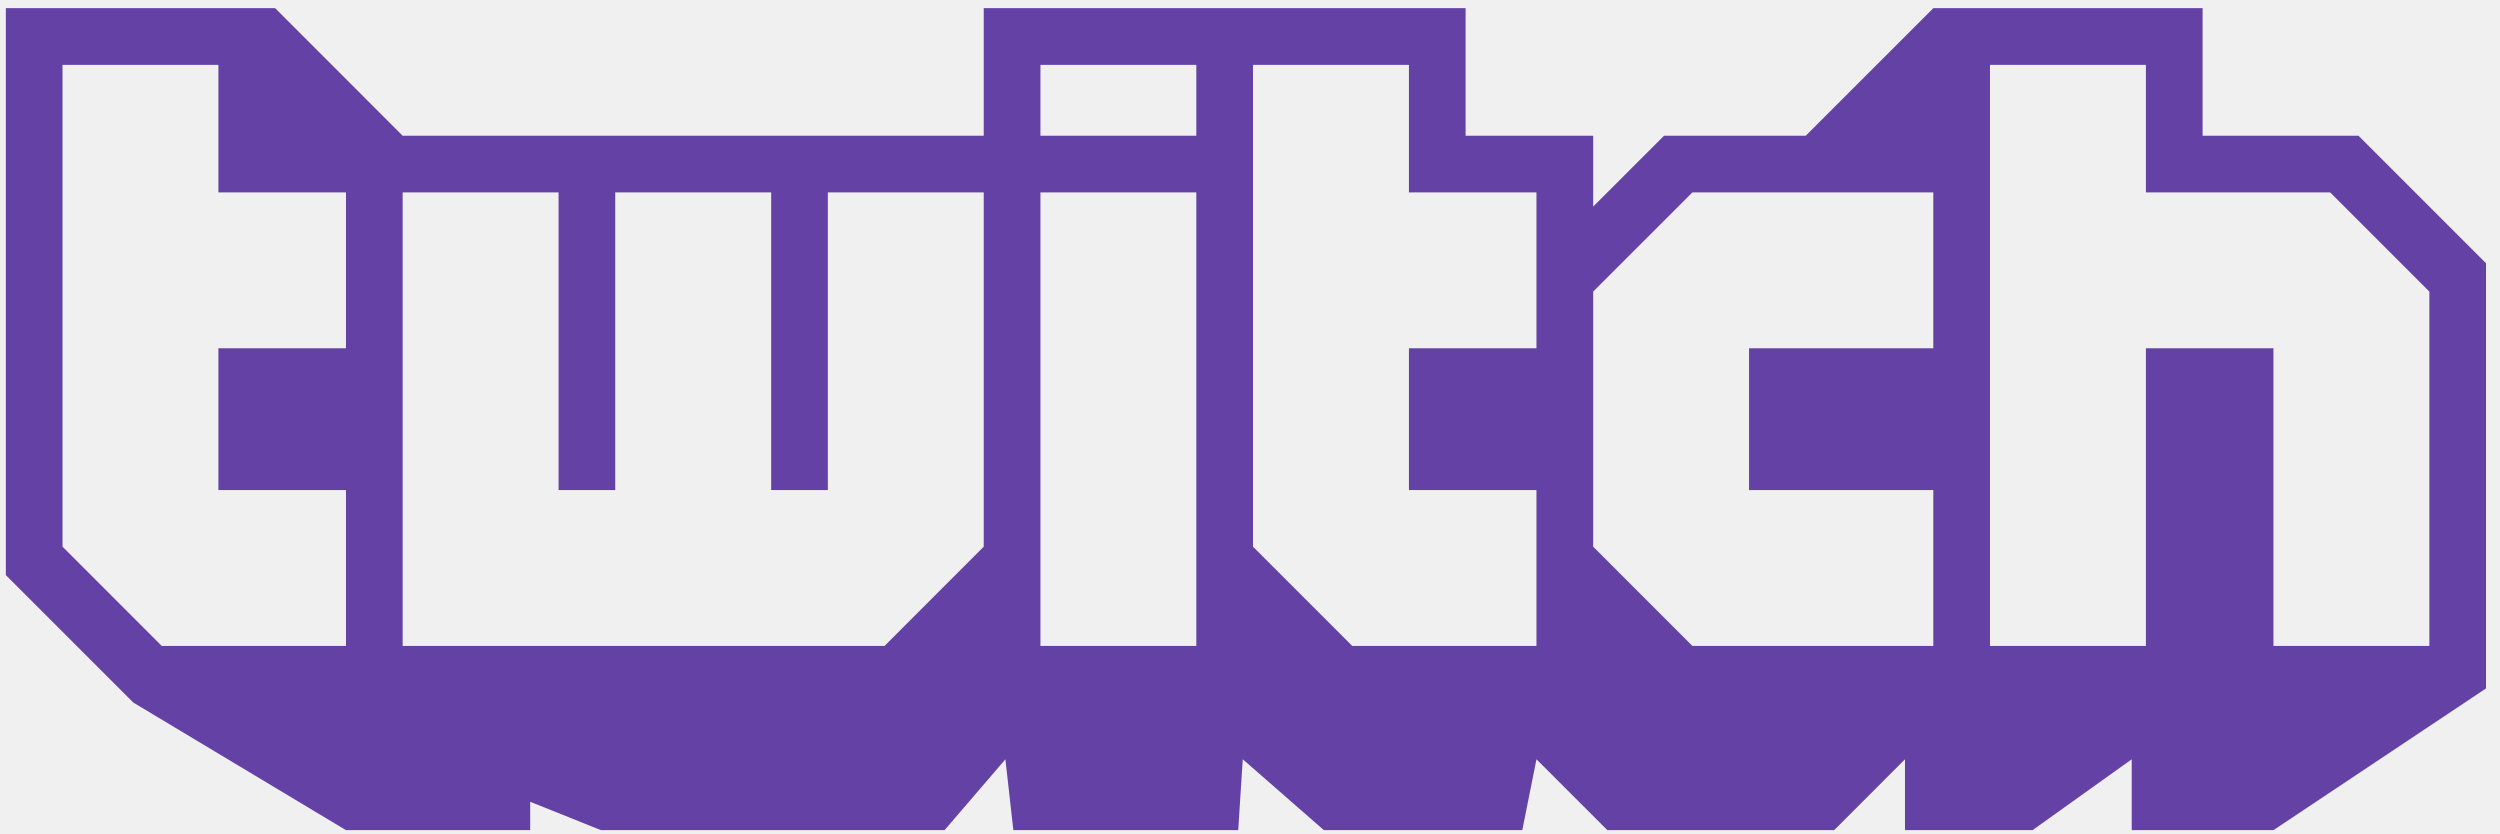
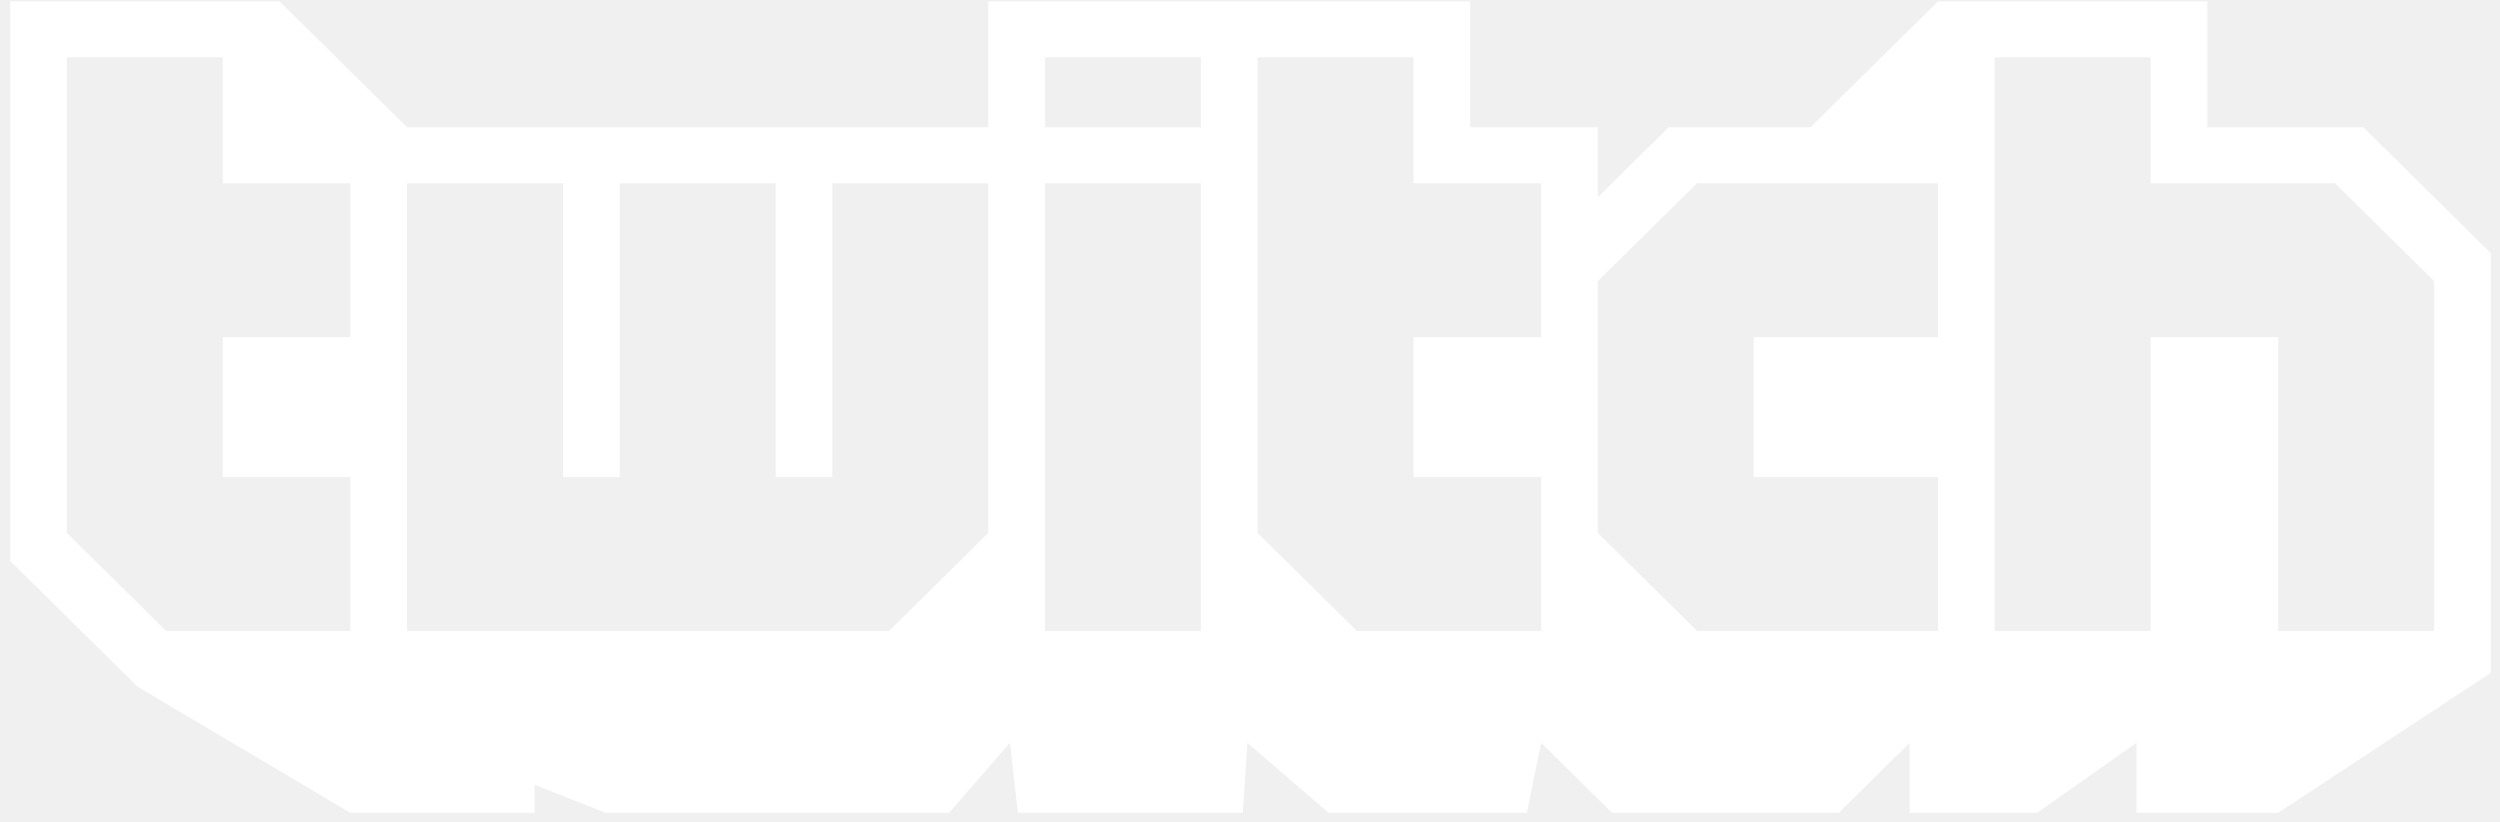
- <svg xmlns="http://www.w3.org/2000/svg" width="150px" height="50px" viewBox="0 0 150 50" version="1.1">
+ <svg xmlns="http://www.w3.org/2000/svg" width="146px" height="48px" viewBox="0 0 146 48" version="1.1">
  <g id="Page-1" stroke="none" stroke-width="1" fill="none" fill-rule="evenodd">
-     <g id="twitch-logo" transform="translate(-0.304837, -1.543722)" fill="#6441A5">
-       <g id="g3363" transform="translate(75.54331, 26.40931) scale(-1, 1) rotate(-180) translate(-75.54331, -26.40931) translate(0.04331, 0.909309)">
-         <g id="g3371" transform="translate(0.351401, 0.158887)">
-           <path d="M145.672,32.711 L139.721,38.662 L128.664,38.662 L128.664,46.316 L119.309,46.316 L119.309,11.451 L128.664,11.451 L128.664,29.31 L136.316,29.31 L136.316,11.451 L145.672,11.451 L145.672,32.711 Z M115.909,38.662 L101.453,38.662 L95.5,32.711 L95.5,17.405 L101.453,11.451 L115.909,11.451 L115.909,20.804 L104.853,20.804 L104.853,29.31 L115.909,29.31 L115.909,38.662 Z M92.098,38.662 L84.446,38.662 L84.446,46.316 L75.091,46.316 L75.091,17.405 L81.043,11.451 L92.098,11.451 L92.098,20.804 L84.446,20.804 L84.446,29.31 L92.098,29.31 L92.098,38.662 Z M71.689,46.316 L62.336,46.316 L62.336,42.063 L71.689,42.063 L71.689,46.316 Z M71.689,38.662 L62.336,38.662 L62.336,11.451 L71.689,11.451 L71.689,38.662 Z M58.934,38.662 L49.58,38.662 L49.58,20.804 L46.18,20.804 L46.18,38.662 L36.825,38.662 L36.825,20.804 L33.425,20.804 L33.425,38.662 L24.069,38.662 L24.069,11.451 L52.983,11.451 L58.934,17.405 L58.934,38.662 Z M20.668,38.662 L13.015,38.662 L13.015,46.316 L3.661,46.316 L3.661,17.405 L9.614,11.451 L20.668,11.451 L20.668,20.804 L13.015,20.804 L13.015,29.31 L20.668,29.31 L20.668,38.662 Z M149.071,34.412 L149.071,8.901 L136.316,0.397 L127.813,0.397 L127.813,4.65 L121.861,0.397 L114.209,0.397 L114.209,4.65 L109.958,0.397 L96.352,0.397 L92.098,4.65 L91.247,0.397 L79.344,0.397 L74.476,4.65 L74.203,0.397 L60.711,0.397 L60.234,4.65 L56.582,0.397 L35.974,0.397 L31.722,2.098 L31.722,0.397 L20.668,0.397 L7.912,8.052 L0.26,15.702 L0.26,49.717 L16.417,49.717 L24.069,42.063 L58.934,42.063 L58.934,49.717 L87.846,49.717 L87.846,42.063 L95.5,42.063 L95.5,37.812 L99.753,42.063 L108.255,42.063 L115.909,49.717 L132.066,49.717 L132.066,42.063 L141.42,42.063 L149.071,34.412 Z" id="path3373" />
+     <g id="twitch-logo" transform="translate(0, -1)" fill="#FFFFFF" fill-rule="nonzero">
+       <g id="g3363" transform="translate(73.5, 24.5) scale(-1, 1) rotate(-180) translate(-73.5, -24.5) ">
+         <g id="g3371" transform="translate(0.342092, 0.152656)">
+           <path d="M141.813,31.428 L136.019,37.146 L125.256,37.146 L125.256,44.5 L116.148,44.5 L116.148,11.002 L125.256,11.002 L125.256,28.16 L132.705,28.16 L132.705,11.002 L141.813,11.002 L141.813,31.428 Z M112.839,37.146 L98.765,37.146 L92.97,31.428 L92.97,16.722 L98.765,11.002 L112.839,11.002 L112.839,19.988 L102.075,19.988 L102.075,28.16 L112.839,28.16 L112.839,37.146 Z M89.659,37.146 L82.209,37.146 L82.209,44.5 L73.101,44.5 L73.101,16.722 L78.897,11.002 L89.659,11.002 L89.659,19.988 L82.209,19.988 L82.209,28.16 L89.659,28.16 L89.659,37.146 Z M69.79,44.5 L60.685,44.5 L60.685,40.414 L69.79,40.414 L69.79,44.5 Z M69.79,37.146 L60.685,37.146 L60.685,11.002 L69.79,11.002 L69.79,37.146 Z M57.373,37.146 L48.267,37.146 L48.267,19.988 L44.957,19.988 L44.957,37.146 L35.85,37.146 L35.85,19.988 L32.54,19.988 L32.54,37.146 L23.432,37.146 L23.432,11.002 L51.579,11.002 L57.373,16.722 L57.373,37.146 Z M20.121,37.146 L12.671,37.146 L12.671,44.5 L3.564,44.5 L3.564,16.722 L9.359,11.002 L20.121,11.002 L20.121,19.988 L12.671,19.988 L12.671,28.16 L20.121,28.16 L20.121,37.146 Z M145.122,33.062 L145.122,8.552 L132.705,0.381 L124.428,0.381 L124.428,4.468 L118.633,0.381 L111.183,0.381 L111.183,4.468 L107.045,0.381 L93.799,0.381 L89.659,4.468 L88.83,0.381 L77.242,0.381 L72.503,4.468 L72.238,0.381 L59.103,0.381 L58.639,4.468 L55.083,0.381 L35.021,0.381 L30.881,2.016 L30.881,0.381 L20.121,0.381 L7.703,7.736 L0.253,15.086 L0.253,47.767 L15.982,47.767 L23.432,40.414 L57.373,40.414 L57.373,47.767 L85.519,47.767 L85.519,40.414 L92.97,40.414 L92.97,36.33 L97.111,40.414 L105.387,40.414 L112.839,47.767 L128.567,47.767 L128.567,40.414 L137.674,40.414 L145.122,33.062 Z" id="path3373" />
        </g>
      </g>
    </g>
  </g>
</svg>
